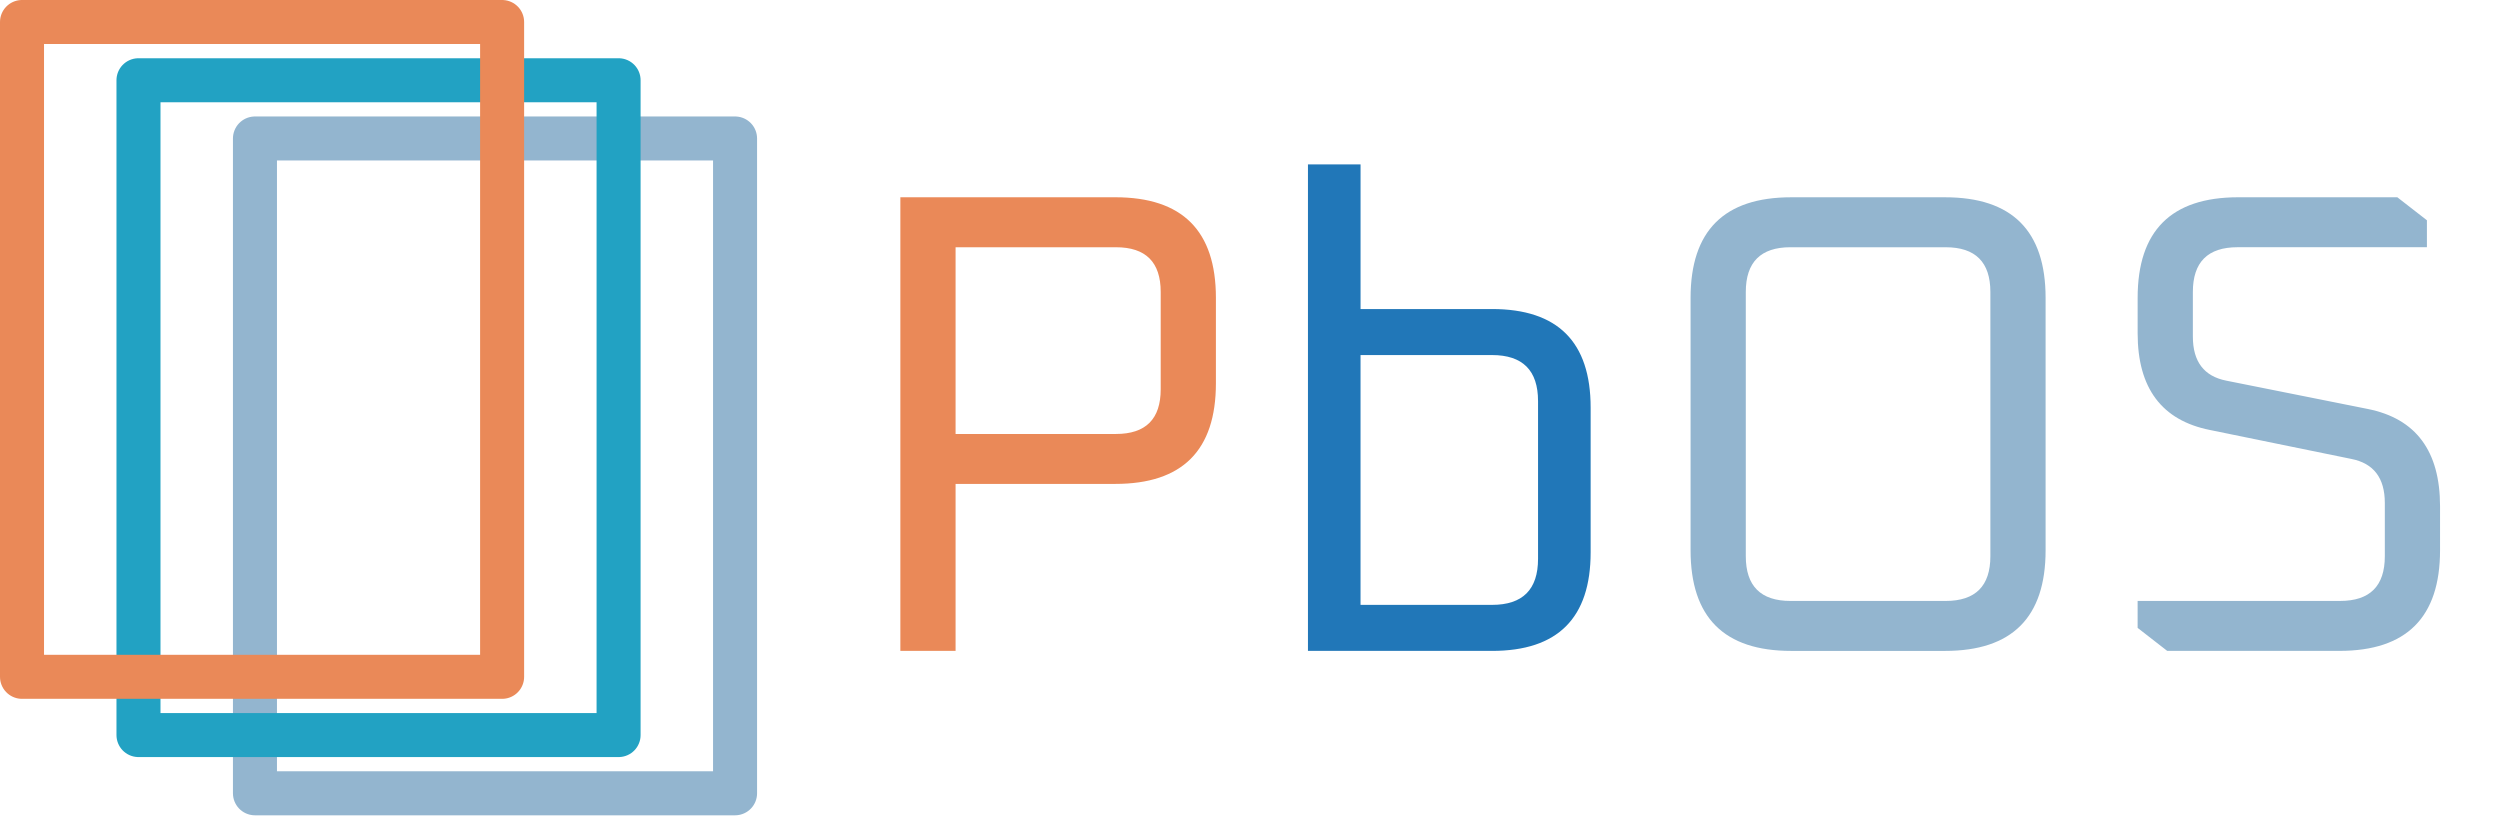
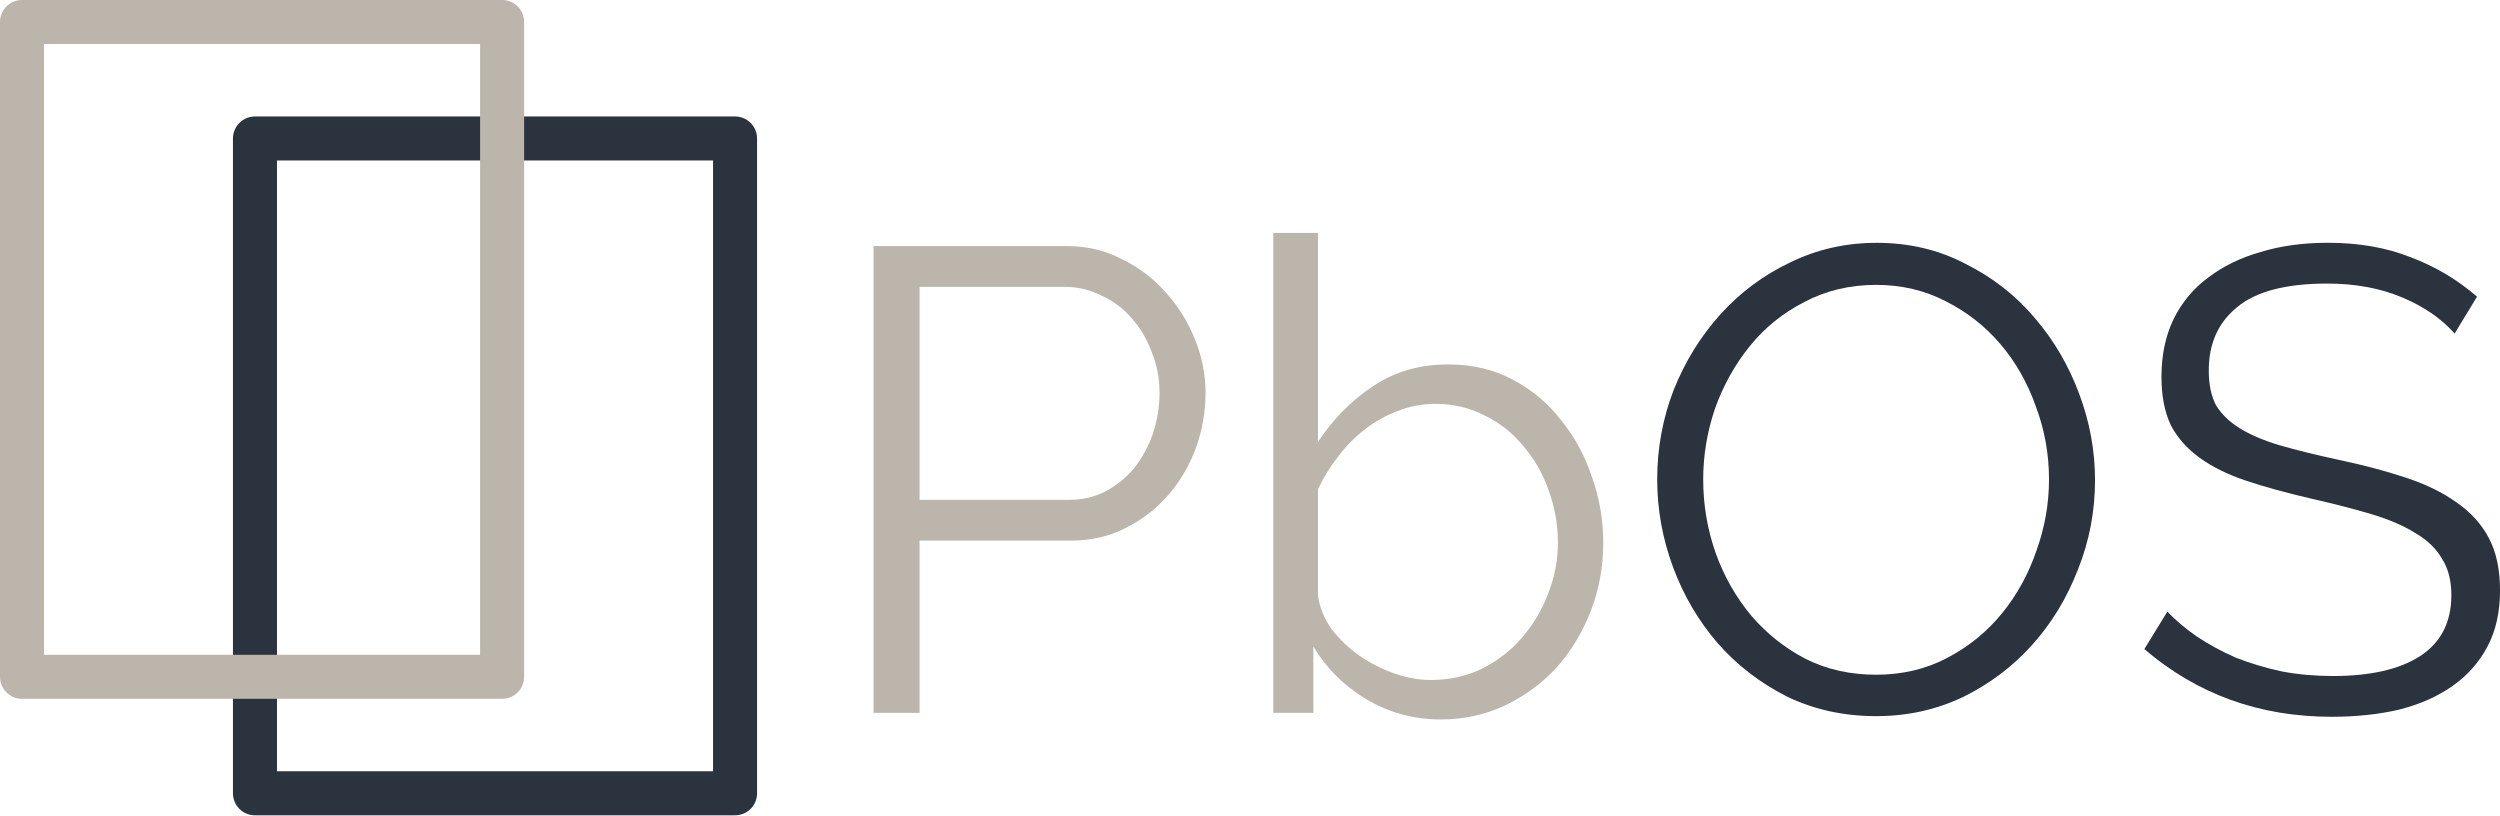
<svg xmlns="http://www.w3.org/2000/svg" width="171.715mm" height="56mm" viewBox="0 0 171.715 56" version="1.1" id="svg1">
  <defs id="defs1" />
  <g id="layer1">
-     <g id="g1">
-       <g id="g2">
-         <rect style="fill:none;stroke:#93b5cf;stroke-width:3.024;stroke-linecap:round;stroke-linejoin:round;stroke-dasharray:none;stroke-opacity:1;paint-order:normal" id="rect1-2" width="32.976" height="44.976" x="17.512" y="9.512" />
-         <rect style="fill:none;stroke:#22a2c3;stroke-width:3.024;stroke-linecap:round;stroke-linejoin:round;stroke-dasharray:none;stroke-opacity:1;paint-order:normal" id="rect1-5" width="32.976" height="44.976" x="9.512" y="5.512" />
-         <rect style="fill:none;stroke:#ea8958;stroke-width:3.024;stroke-linecap:round;stroke-linejoin:round;stroke-dasharray:none;stroke-opacity:1;paint-order:normal" id="rect1" width="32.976" height="44.976" x="1.512" y="1.512" />
-       </g>
+     <g id="g3">
+       <rect style="fill:none;stroke:#2b333e;stroke-width:3.024;stroke-linecap:round;stroke-linejoin:round;stroke-dasharray:none;stroke-opacity:1;paint-order:normal" id="rect1-2" width="32.976" height="44.976" x="17.512" y="9.512" />
+       <rect style="fill:none;stroke:#bbb5ac;stroke-width:3.024;stroke-linecap:round;stroke-linejoin:round;stroke-dasharray:none;stroke-opacity:1;paint-order:normal" id="rect1" width="32.976" height="44.976" x="1.512" y="1.512" />
    </g>
-     <g id="g6" transform="translate(0,-4.707507)">
-       <path style="font-size:45.156px;font-family:Oxanium;-inkscape-font-specification:Oxanium;fill:#93b5cf;stroke-width:3.175;stroke-linecap:round;stroke-linejoin:round" d="m 146.825,47.834 v -1.851 h 13.908 q 3.071,0 3.071,-3.071 v -3.658 q 0,-2.574 -2.303,-3.025 l -9.708,-1.987 q -4.967,-0.993 -4.967,-6.638 v -2.438 q 0,-6.909 6.909,-6.909 h 10.928 l 2.032,1.58 v 1.851 h -13.005 q -3.071,0 -3.071,3.071 v 3.071 q 0,2.574 2.303,3.025 l 9.708,1.942 q 4.967,0.993 4.967,6.683 v 3.025 q 0,6.909 -6.909,6.909 h -11.831 z" id="path6" />
-       <path id="path5" style="font-size:45.156px;font-family:Oxanium;-inkscape-font-specification:Oxanium;fill:#93b5cf;stroke-width:3.175;stroke-linecap:round;stroke-linejoin:round" d="m 123.028,18.258 c -4.606,0 -6.909,2.303 -6.909,6.909 v 17.34 c 0,4.606 2.303,6.909 6.909,6.909 h 10.567 c 4.606,0 6.909,-2.303 6.909,-6.909 v -17.34 c 0,-4.606 -2.303,-6.909 -6.909,-6.909 z m -0.045,3.432 h 10.657 c 2.047,0 3.071,1.024 3.071,3.071 v 18.152 c 0,2.047 -1.024,3.071 -3.071,3.071 h -10.657 c -2.047,0 -3.071,-1.024 -3.071,-3.071 V 24.76 c 0,-2.047 1.024,-3.071 3.071,-3.071 z" />
-       <path id="path3" style="font-size:45.156px;font-family:Oxanium;-inkscape-font-specification:Oxanium;fill:#2177b8;fill-opacity:1;stroke-width:3.175;stroke-linecap:round;stroke-linejoin:round" d="m 89.838,16 v 33.415 h 12.644 c 4.516,0 6.773,-2.258 6.773,-6.773 v -9.934 c 0,-4.516 -2.258,-6.774 -6.773,-6.774 H 93.451 V 16 Z m 3.612,13.095 h 9.031 c 2.107,0 3.161,1.054 3.161,3.161 V 43.093 c 0,2.107 -1.053,3.161 -3.161,3.161 h -9.031 z" />
-       <path id="path1" style="font-size:45.156px;font-family:Oxanium;-inkscape-font-specification:Oxanium;fill:#ea8958;fill-opacity:1;stroke-width:3.175;stroke-linecap:round;stroke-linejoin:round" d="m 61.842,18.258 v 31.157 h 3.793 V 37.945 h 10.972 c 4.606,0 6.909,-2.303 6.909,-6.909 v -5.87 c 0,-4.606 -2.303,-6.909 -6.909,-6.909 z m 3.793,3.432 h 11.018 c 2.047,0 3.071,1.024 3.071,3.071 v 6.683 c 0,2.047 -1.024,3.071 -3.071,3.071 H 65.635 Z" />
-     </g>
+     <path style="font-size:45.156px;font-family:Raleway;-inkscape-font-specification:Raleway;fill:#2b333e;stroke-width:3.175;stroke-linecap:round;stroke-linejoin:round" d="m 168.599,22.909 q -1.355,-1.535 -3.612,-2.484 -2.258,-0.948 -5.148,-0.948 -4.245,0 -6.186,1.626 -1.942,1.58 -1.942,4.335 0,1.445 0.497,2.393 0.542,0.903 1.626,1.58 1.084,0.677 2.754,1.174 1.716,0.497 4.019,0.993 2.574,0.542 4.606,1.219 2.077,0.677 3.522,1.716 1.445,0.993 2.213,2.438 0.768,1.445 0.768,3.612 0,2.213 -0.858,3.838 -0.858,1.626 -2.393,2.709 -1.535,1.084 -3.658,1.626 -2.122,0.497 -4.651,0.497 -7.451,0 -12.869,-4.651 l 1.58,-2.574 q 0.858,0.903 2.032,1.716 1.219,0.813 2.664,1.445 1.49,0.587 3.161,0.948 1.671,0.316 3.522,0.316 3.838,0 5.961,-1.355 2.167,-1.4 2.167,-4.199 0,-1.49 -0.632,-2.484 -0.587,-1.039 -1.806,-1.761 -1.219,-0.768 -3.025,-1.31 -1.806,-0.542 -4.199,-1.084 -2.529,-0.587 -4.425,-1.219 -1.897,-0.632 -3.206,-1.58 -1.31,-0.948 -1.987,-2.258 -0.632,-1.355 -0.632,-3.296 0,-2.213 0.813,-3.929 0.858,-1.761 2.393,-2.89 1.535,-1.174 3.612,-1.761 2.077,-0.632 4.606,-0.632 3.206,0 5.69,0.993 2.529,0.948 4.561,2.709 z" id="path18" />
+     <path id="path17" style="font-size:45.156px;font-family:Raleway;-inkscape-font-specification:Raleway;fill:#2b333e;stroke-width:3.175;stroke-linecap:round;stroke-linejoin:round" d="M 128.907 16.678 C 126.77 16.678 124.783 17.129 122.947 18.032 C 121.111 18.905 119.515 20.094 118.16 21.599 C 116.806 23.104 115.737 24.835 114.954 26.792 C 114.202 28.749 113.826 30.796 113.826 32.933 C 113.826 34.98 114.187 36.982 114.909 38.939 C 115.632 40.896 116.655 42.642 117.98 44.177 C 119.304 45.682 120.885 46.902 122.721 47.835 C 124.588 48.738 126.635 49.189 128.862 49.189 C 131 49.189 132.986 48.753 134.823 47.88 C 136.659 46.977 138.24 45.788 139.564 44.313 C 140.919 42.807 141.973 41.076 142.725 39.12 C 143.508 37.163 143.899 35.116 143.899 32.978 C 143.899 30.961 143.538 28.99 142.816 27.063 C 142.093 25.106 141.07 23.36 139.745 21.825 C 138.451 20.29 136.87 19.056 135.004 18.122 C 133.167 17.159 131.135 16.678 128.907 16.678 z M 128.862 19.567 C 130.608 19.567 132.204 19.944 133.649 20.696 C 135.094 21.419 136.343 22.397 137.397 23.631 C 138.45 24.865 139.263 26.296 139.835 27.921 C 140.437 29.517 140.738 31.187 140.738 32.933 C 140.738 34.589 140.452 36.215 139.88 37.81 C 139.338 39.406 138.556 40.835 137.532 42.1 C 136.509 43.364 135.259 44.388 133.784 45.17 C 132.309 45.953 130.669 46.344 128.862 46.344 C 127.086 46.344 125.476 45.983 124.031 45.261 C 122.586 44.508 121.336 43.515 120.283 42.281 C 119.229 41.016 118.416 39.586 117.844 37.991 C 117.273 36.365 116.986 34.679 116.986 32.933 C 116.986 31.278 117.257 29.652 117.799 28.057 C 118.371 26.461 119.169 25.031 120.193 23.767 C 121.216 22.502 122.465 21.494 123.94 20.741 C 125.415 19.959 127.056 19.567 128.862 19.567 z " />
+     <path id="path15" style="font-size:45.156px;font-family:Raleway;-inkscape-font-specification:Raleway;fill:#bbb5ac;stroke-width:3.175;stroke-linecap:round;stroke-linejoin:round;fill-opacity:1" d="M 87.455 16 L 87.455 48.963 L 90.209 48.963 L 90.209 44.403 C 91.082 45.878 92.286 47.082 93.822 48.015 C 95.387 48.948 97.103 49.415 98.969 49.415 C 100.535 49.415 101.995 49.099 103.349 48.467 C 104.734 47.805 105.923 46.932 106.916 45.848 C 107.91 44.734 108.693 43.439 109.265 41.964 C 109.837 40.489 110.122 38.924 110.122 37.269 C 110.122 35.733 109.867 34.243 109.355 32.798 C 108.873 31.323 108.166 30.013 107.233 28.87 C 106.33 27.696 105.216 26.762 103.891 26.07 C 102.597 25.377 101.121 25.031 99.466 25.031 C 97.509 25.031 95.793 25.528 94.318 26.521 C 92.843 27.485 91.579 28.764 90.525 30.359 L 90.525 16 L 87.455 16 z M 98.608 27.74 C 99.842 27.74 100.971 28.011 101.995 28.553 C 103.048 29.065 103.936 29.773 104.659 30.676 C 105.411 31.549 105.984 32.557 106.375 33.701 C 106.796 34.845 107.007 36.034 107.007 37.269 C 107.007 38.473 106.781 39.646 106.329 40.79 C 105.908 41.904 105.306 42.913 104.523 43.816 C 103.771 44.689 102.853 45.396 101.769 45.938 C 100.715 46.45 99.541 46.706 98.247 46.706 C 97.464 46.706 96.636 46.555 95.763 46.254 C 94.92 45.953 94.123 45.547 93.37 45.035 C 92.648 44.523 92.015 43.921 91.473 43.229 C 90.962 42.506 90.646 41.738 90.525 40.926 L 90.525 33.611 C 90.886 32.828 91.338 32.09 91.88 31.398 C 92.422 30.676 93.039 30.043 93.731 29.502 C 94.424 28.96 95.176 28.538 95.989 28.237 C 96.802 27.906 97.675 27.74 98.608 27.74 z " />
+     <path id="path13" style="font-size:45.156px;font-family:Raleway;-inkscape-font-specification:Raleway;fill:#bbb5ac;stroke-width:3.175;stroke-linecap:round;stroke-linejoin:round;fill-opacity:1" d="M 60 16.903 L 60 48.963 L 63.161 48.963 L 63.161 37.133 L 73.547 37.133 C 74.932 37.133 76.181 36.847 77.295 36.275 C 78.438 35.703 79.417 34.95 80.23 34.017 C 81.043 33.084 81.675 32.015 82.126 30.811 C 82.578 29.577 82.804 28.298 82.804 26.973 C 82.804 25.739 82.563 24.52 82.081 23.315 C 81.6 22.111 80.937 21.043 80.094 20.109 C 79.251 19.146 78.243 18.378 77.069 17.806 C 75.925 17.204 74.66 16.903 73.276 16.903 L 60 16.903 z M 63.161 19.703 L 73.14 19.703 C 74.013 19.703 74.841 19.898 75.624 20.29 C 76.437 20.651 77.129 21.163 77.701 21.825 C 78.303 22.487 78.769 23.27 79.101 24.173 C 79.462 25.046 79.643 25.98 79.643 26.973 C 79.643 27.936 79.492 28.869 79.191 29.772 C 78.89 30.645 78.469 31.428 77.927 32.121 C 77.385 32.783 76.723 33.325 75.94 33.746 C 75.187 34.138 74.344 34.333 73.411 34.333 L 63.161 34.333 L 63.161 19.703 z " />
  </g>
</svg>
